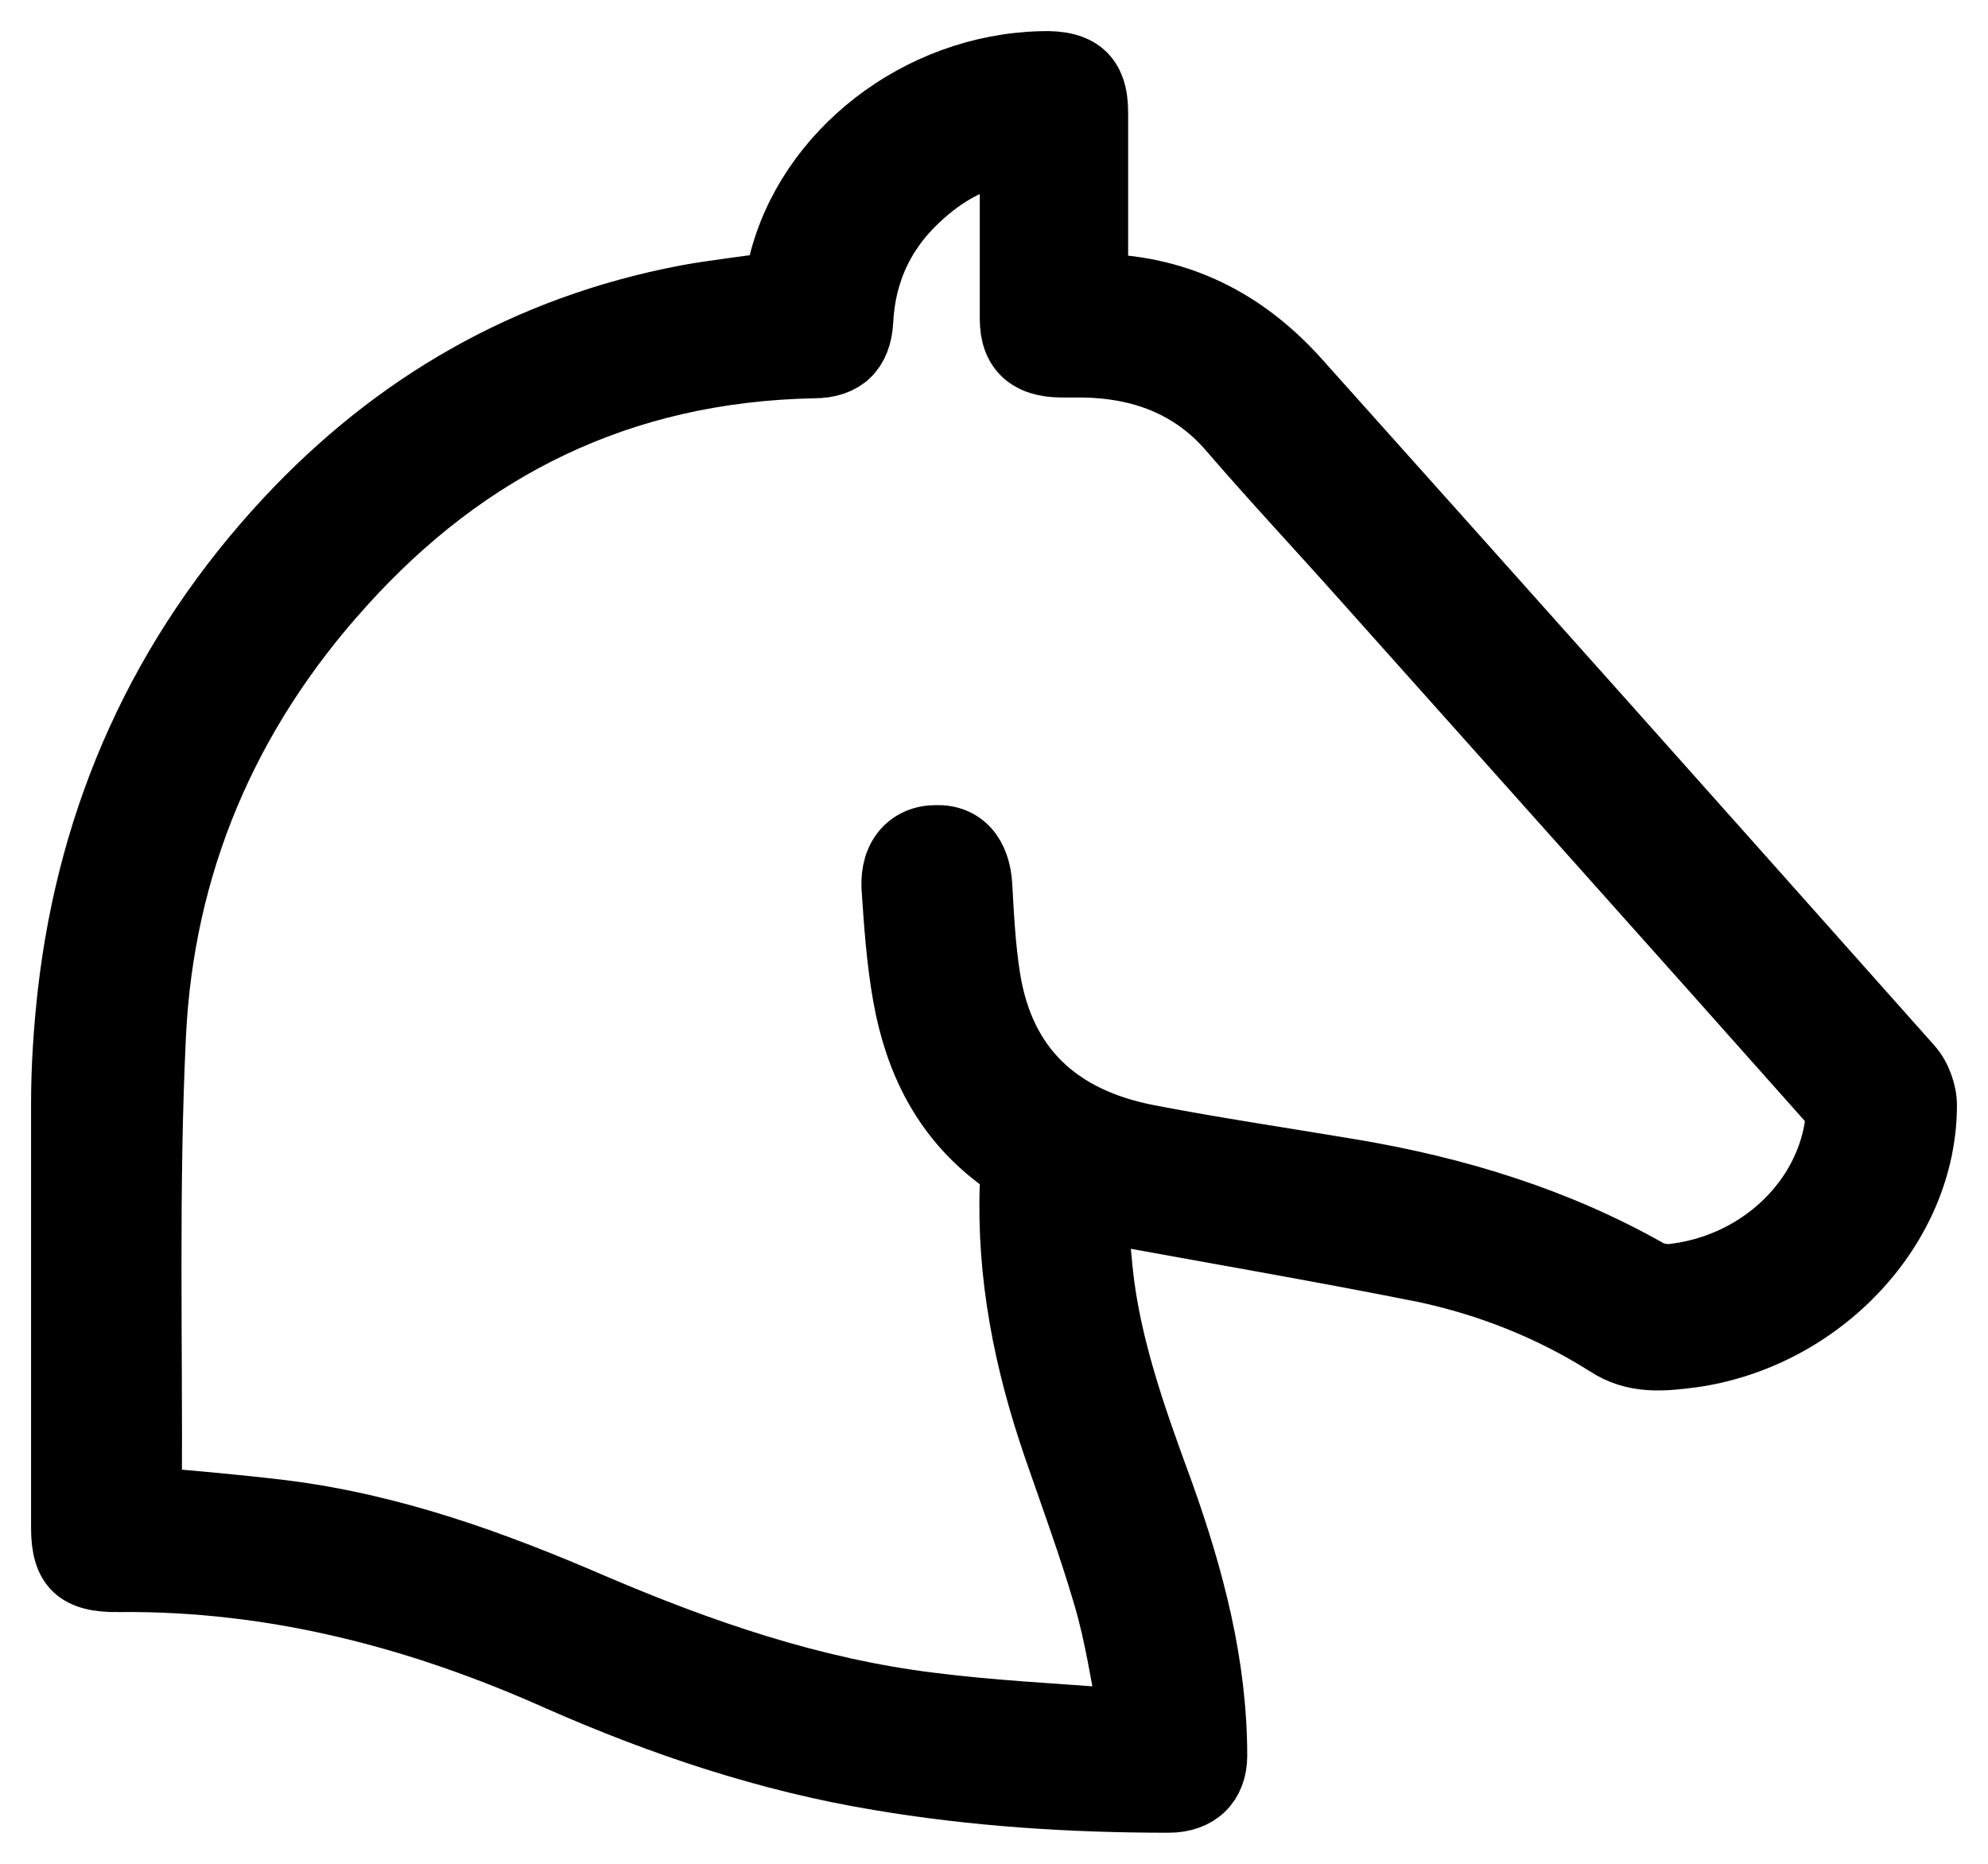
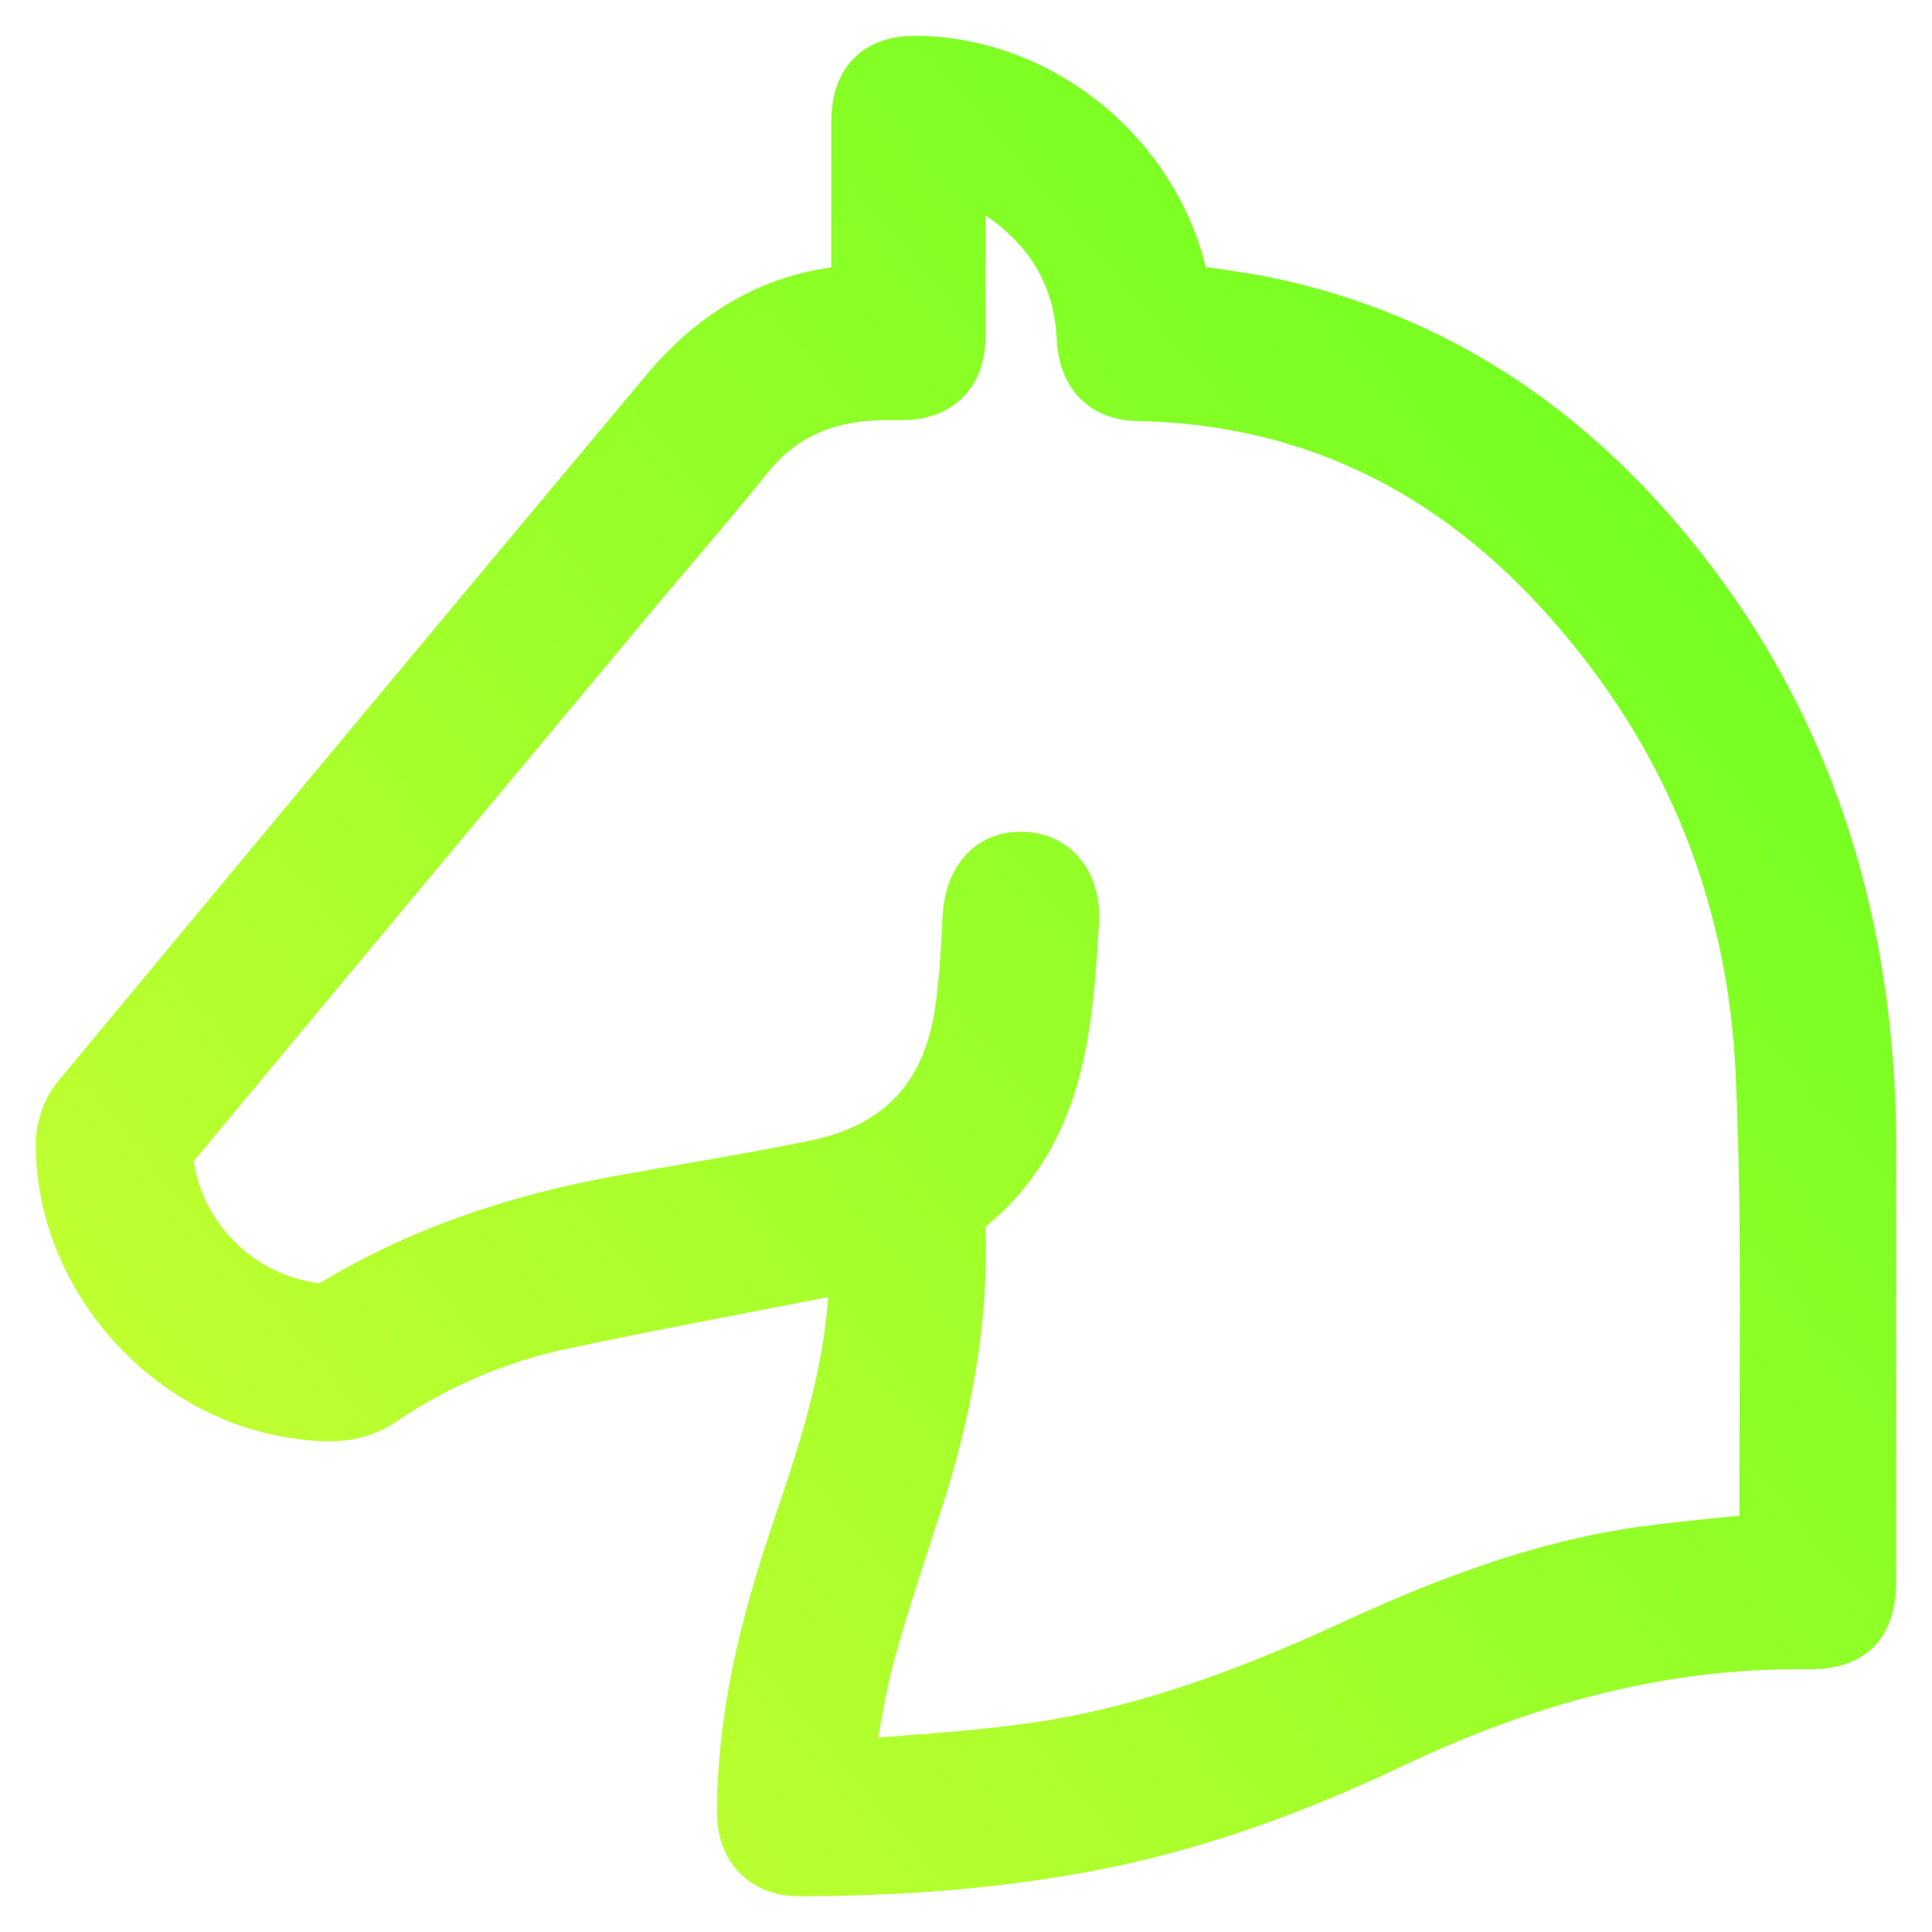
- <svg xmlns="http://www.w3.org/2000/svg" width="32" height="30" viewBox="0 0 32 30" fill="none">
-   <path d="M17.646 19.49C19.444 19.823 21.189 20.119 22.922 20.465C23.966 20.687 24.958 21.081 25.857 21.649C26.306 21.945 26.769 21.896 27.245 21.834C29.321 21.538 31 19.762 31 17.788C31 17.579 30.907 17.32 30.762 17.159C27.483 13.471 24.204 9.796 20.912 6.12C20.119 5.232 19.127 4.665 17.858 4.591C17.805 4.591 17.739 4.566 17.659 4.554C17.659 4.172 17.659 3.789 17.659 3.419C17.659 2.876 17.659 2.346 17.659 1.803C17.659 1.224 17.382 0.977 16.76 1.002C14.777 1.051 12.979 2.445 12.543 4.27C12.516 4.357 12.503 4.455 12.476 4.554C12 4.628 11.524 4.677 11.049 4.764C8.457 5.257 6.342 6.503 4.623 8.34C2.573 10.536 1.436 13.114 1.106 15.988C1.04 16.58 1 17.172 1 17.764C1 20.046 1 22.315 1 24.597C1 25.226 1.238 25.46 1.912 25.448C4.411 25.423 6.751 26.04 8.986 27.039C10.639 27.767 12.357 28.346 14.156 28.642C15.689 28.901 17.249 29 18.81 29C19.286 29 19.576 28.716 19.576 28.26C19.576 26.792 19.206 25.398 18.717 24.029C18.32 22.944 17.924 21.859 17.765 20.712C17.712 20.305 17.686 19.898 17.646 19.478V19.49ZM18.162 27.643C18.029 27.656 17.963 27.668 17.91 27.668C16.932 27.594 15.954 27.545 14.975 27.421C13.071 27.187 11.287 26.57 9.554 25.83C7.955 25.139 6.328 24.547 4.57 24.325C3.869 24.239 3.155 24.177 2.441 24.116C2.441 24.091 2.415 24.066 2.428 24.042C2.441 21.575 2.375 19.108 2.494 16.654C2.626 13.94 3.644 11.498 5.535 9.414C7.505 7.23 9.978 5.972 13.098 5.911C13.587 5.911 13.851 5.652 13.878 5.171C13.918 4.357 14.248 3.666 14.896 3.111C15.279 2.778 15.716 2.543 16.271 2.445C16.271 2.58 16.271 2.679 16.271 2.778C16.271 3.567 16.271 4.357 16.271 5.134C16.271 5.639 16.549 5.898 17.091 5.898C17.197 5.898 17.316 5.898 17.421 5.898C18.373 5.911 19.18 6.219 19.788 6.922C20.489 7.736 21.229 8.525 21.943 9.327C24.442 12.127 26.941 14.915 29.427 17.714C29.519 17.813 29.572 17.998 29.546 18.134C29.347 19.392 28.237 20.391 26.875 20.526C26.769 20.526 26.637 20.502 26.544 20.453C25.064 19.614 23.45 19.12 21.771 18.837C20.674 18.652 19.576 18.491 18.492 18.282C17.012 17.998 16.152 17.147 15.927 15.753C15.848 15.26 15.822 14.754 15.795 14.261C15.769 13.755 15.504 13.447 15.068 13.459C14.632 13.459 14.341 13.78 14.367 14.286C14.407 14.877 14.447 15.47 14.552 16.049C14.737 17.073 15.174 17.986 16.059 18.652C16.218 18.775 16.271 18.886 16.271 19.071C16.218 20.526 16.496 21.92 16.972 23.302C17.249 24.103 17.54 24.893 17.778 25.707C17.963 26.336 18.056 26.989 18.188 27.643H18.162Z" fill="black" stroke="black" stroke-miterlimit="10" />
+ <svg xmlns="http://www.w3.org/2000/svg" width="27" height="27" viewBox="0 0 27 27" fill="none">
+   <path d="M12.128 17.509C10.63 17.807 9.175 18.071 7.732 18.379C6.862 18.578 6.035 18.93 5.286 19.436C4.911 19.701 4.526 19.657 4.129 19.602C2.399 19.337 1 17.752 1 15.99C1 15.802 1.077 15.571 1.198 15.428C3.931 12.135 6.663 8.853 9.407 5.572C10.068 4.779 10.894 4.272 11.952 4.206C11.996 4.206 12.051 4.184 12.117 4.173C12.117 3.832 12.117 3.49 12.117 3.16C12.117 2.675 12.117 2.202 12.117 1.717C12.117 1.2 12.349 0.979 12.867 1.002C14.519 1.046 16.018 2.29 16.381 3.92C16.403 3.997 16.414 4.085 16.436 4.173C16.833 4.239 17.23 4.283 17.626 4.36C19.786 4.801 21.549 5.913 22.981 7.554C24.689 9.514 25.636 11.816 25.912 14.382C25.967 14.91 26 15.439 26 15.968C26 18.005 26 20.031 26 22.069C26 22.63 25.802 22.839 25.24 22.828C23.157 22.806 21.207 23.357 19.345 24.249C17.968 24.899 16.535 25.416 15.037 25.681C13.759 25.912 12.459 26 11.159 26C10.762 26 10.52 25.747 10.52 25.339C10.52 24.029 10.828 22.784 11.236 21.562C11.566 20.593 11.897 19.624 12.029 18.6C12.073 18.236 12.095 17.873 12.128 17.498V17.509ZM11.698 24.789C11.809 24.8 11.864 24.811 11.908 24.811C12.723 24.745 13.539 24.701 14.354 24.59C15.941 24.381 17.428 23.831 18.871 23.17C20.204 22.553 21.56 22.024 23.025 21.826C23.609 21.749 24.204 21.694 24.799 21.639C24.799 21.617 24.821 21.595 24.81 21.573C24.799 19.37 24.854 17.168 24.755 14.976C24.645 12.554 23.796 10.373 22.221 8.512C20.579 6.563 18.519 5.44 15.918 5.384C15.511 5.384 15.29 5.153 15.268 4.724C15.235 3.997 14.96 3.38 14.42 2.885C14.101 2.587 13.737 2.378 13.274 2.29C13.274 2.411 13.274 2.499 13.274 2.587C13.274 3.292 13.274 3.997 13.274 4.691C13.274 5.142 13.043 5.373 12.591 5.373C12.503 5.373 12.404 5.373 12.316 5.373C11.522 5.384 10.85 5.66 10.343 6.288C9.759 7.014 9.142 7.719 8.547 8.435C6.465 10.935 4.383 13.424 2.311 15.924C2.234 16.012 2.19 16.177 2.212 16.298C2.377 17.421 3.303 18.313 4.438 18.434C4.526 18.434 4.636 18.412 4.713 18.368C5.947 17.619 7.291 17.179 8.691 16.926C9.605 16.761 10.52 16.617 11.423 16.43C12.657 16.177 13.373 15.417 13.561 14.172C13.627 13.732 13.649 13.28 13.671 12.84C13.693 12.389 13.913 12.113 14.277 12.124C14.64 12.124 14.883 12.411 14.861 12.862C14.828 13.391 14.795 13.919 14.707 14.437C14.552 15.351 14.189 16.166 13.45 16.761C13.318 16.871 13.274 16.97 13.274 17.135C13.318 18.434 13.087 19.679 12.69 20.912C12.459 21.628 12.216 22.333 12.018 23.06C11.864 23.621 11.787 24.205 11.677 24.789H11.698Z" fill="url(#paint0_linear_324_470)" stroke="url(#paint1_linear_324_470)" stroke-miterlimit="10" />
+   <defs>
+     <linearGradient id="paint0_linear_324_470" x1="1" y1="24.033" x2="26" y2="2.967" gradientUnits="userSpaceOnUse">
+       <stop stop-color="#CCFF33" />
+       <stop offset="0.49" stop-color="#9AFF29" />
+       <stop offset="1" stop-color="#68FF20" />
+     </linearGradient>
+     <linearGradient id="paint1_linear_324_470" x1="1" y1="24.154" x2="26" y2="2.846" gradientUnits="userSpaceOnUse">
+       <stop stop-color="#CCFF33" />
+       <stop offset="0.49" stop-color="#9AFF29" />
+       <stop offset="1" stop-color="#68FF20" />
+     </linearGradient>
+   </defs>
</svg>
